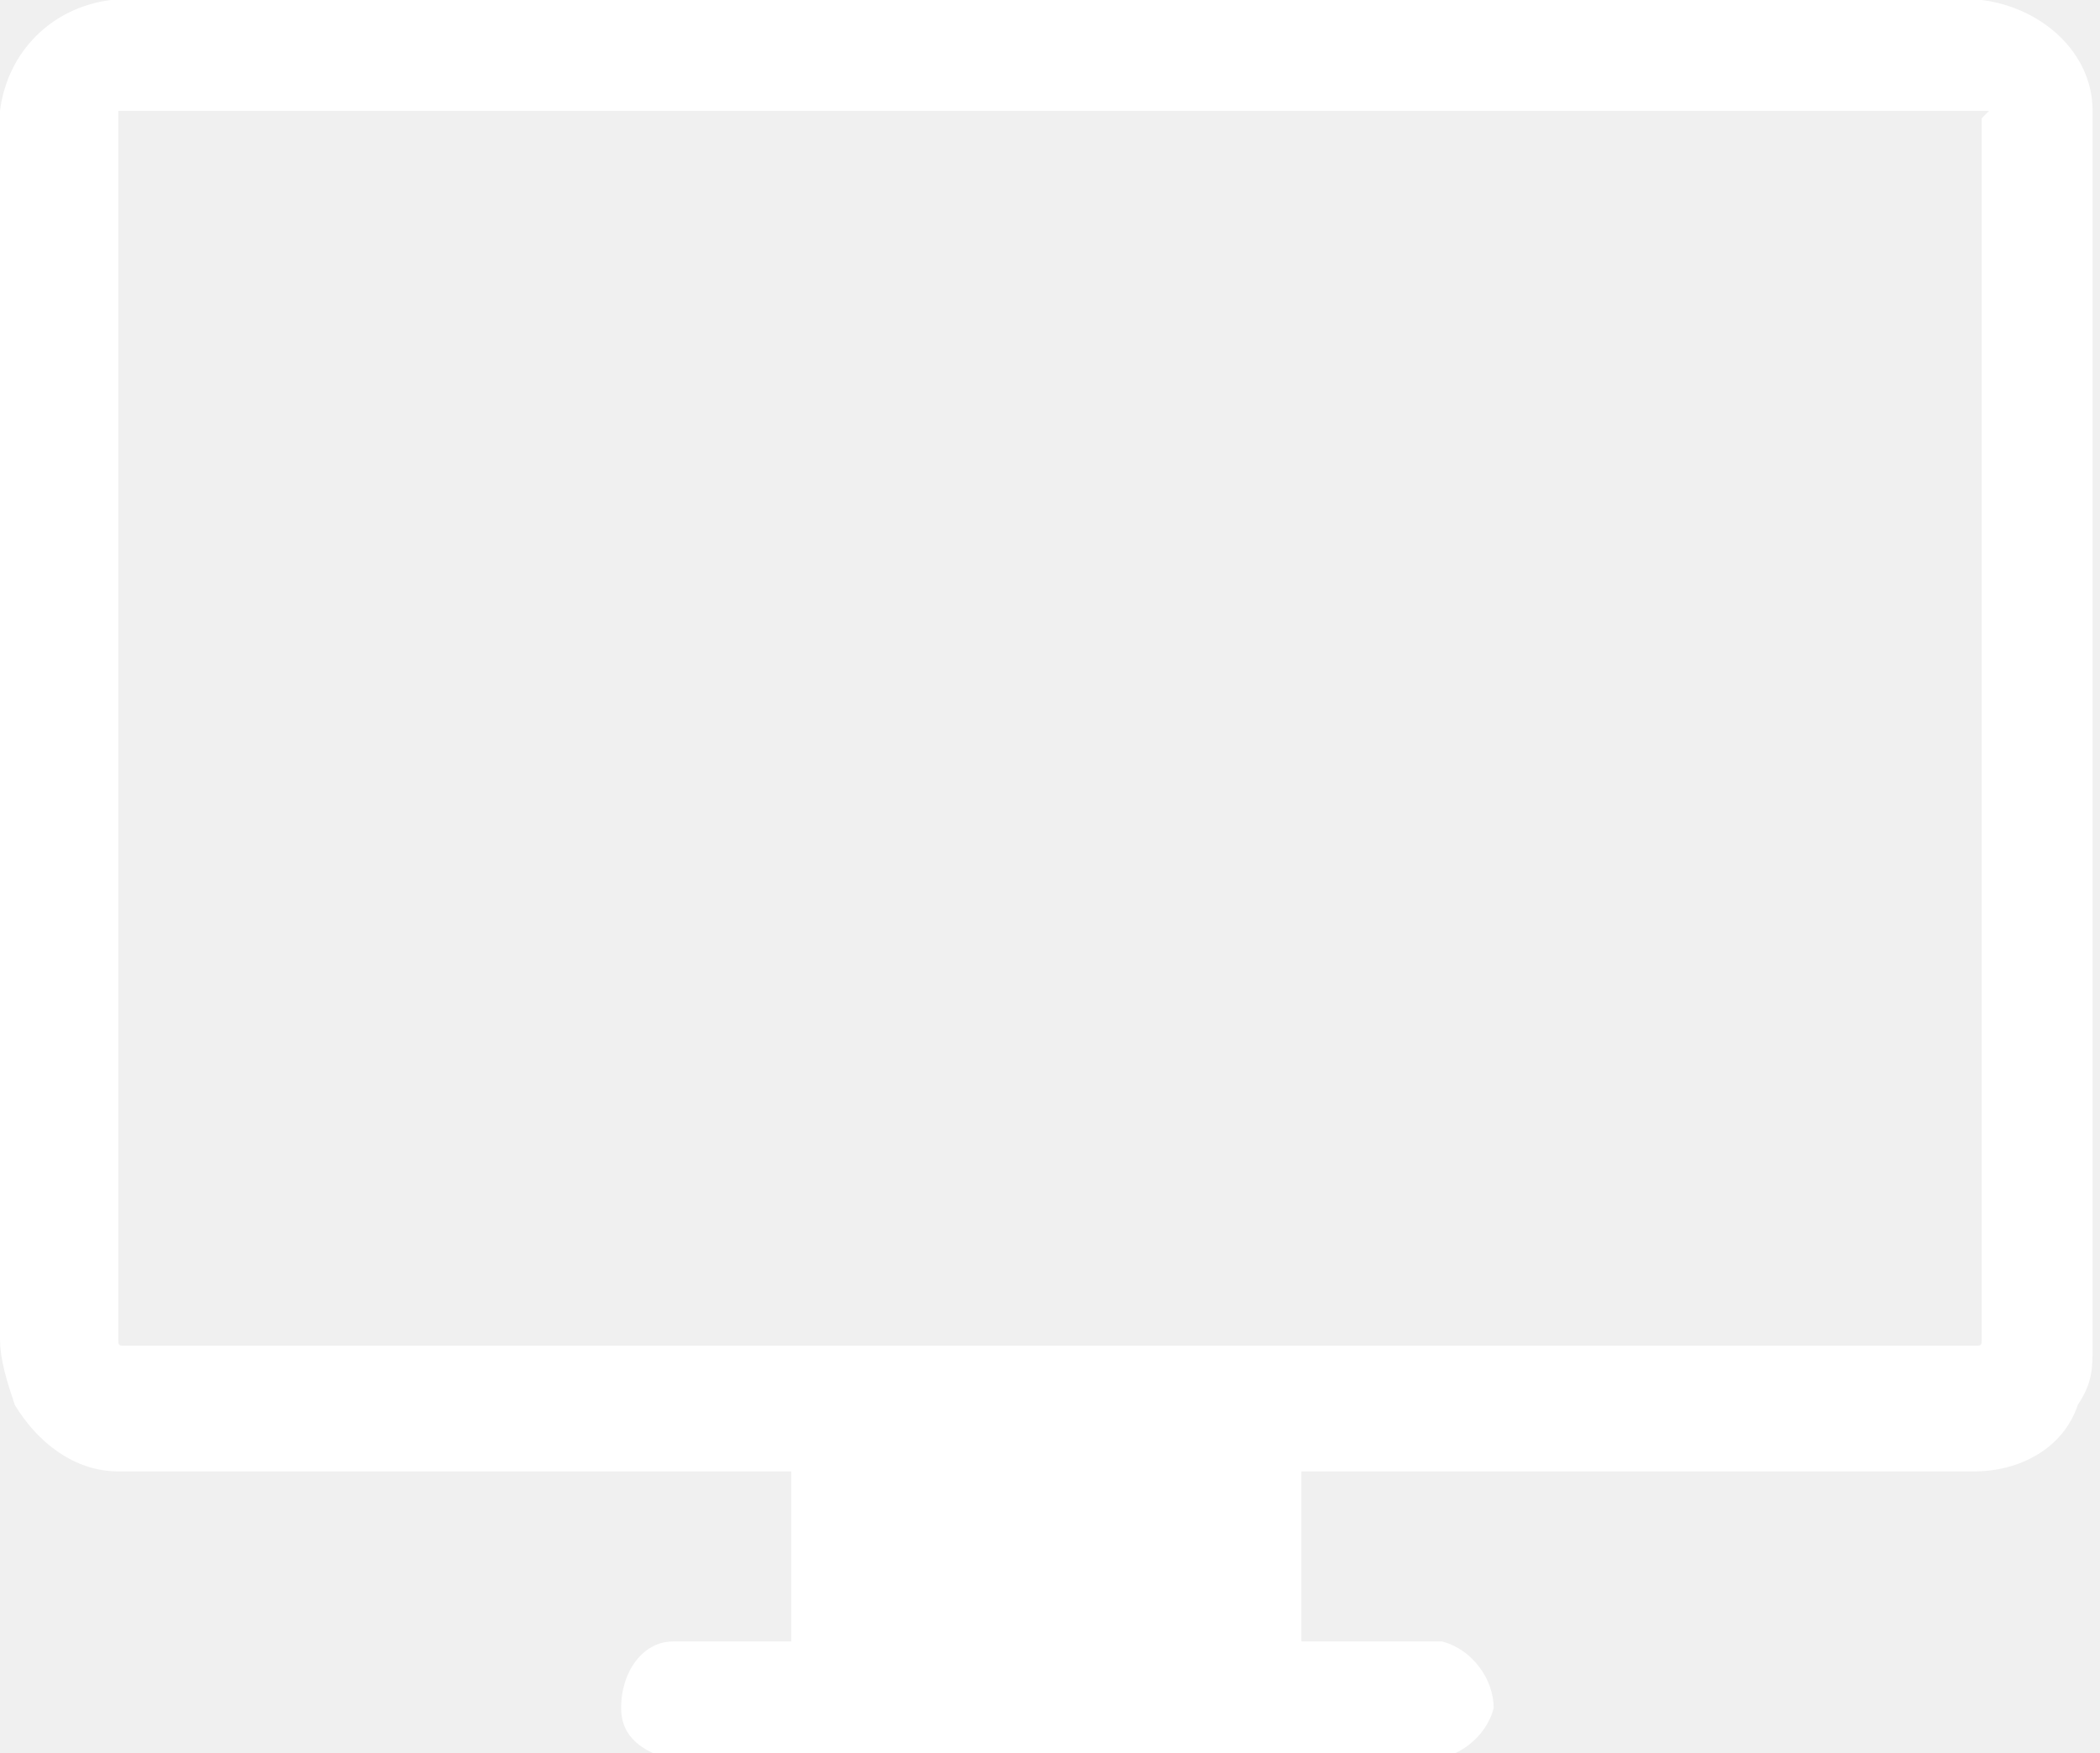
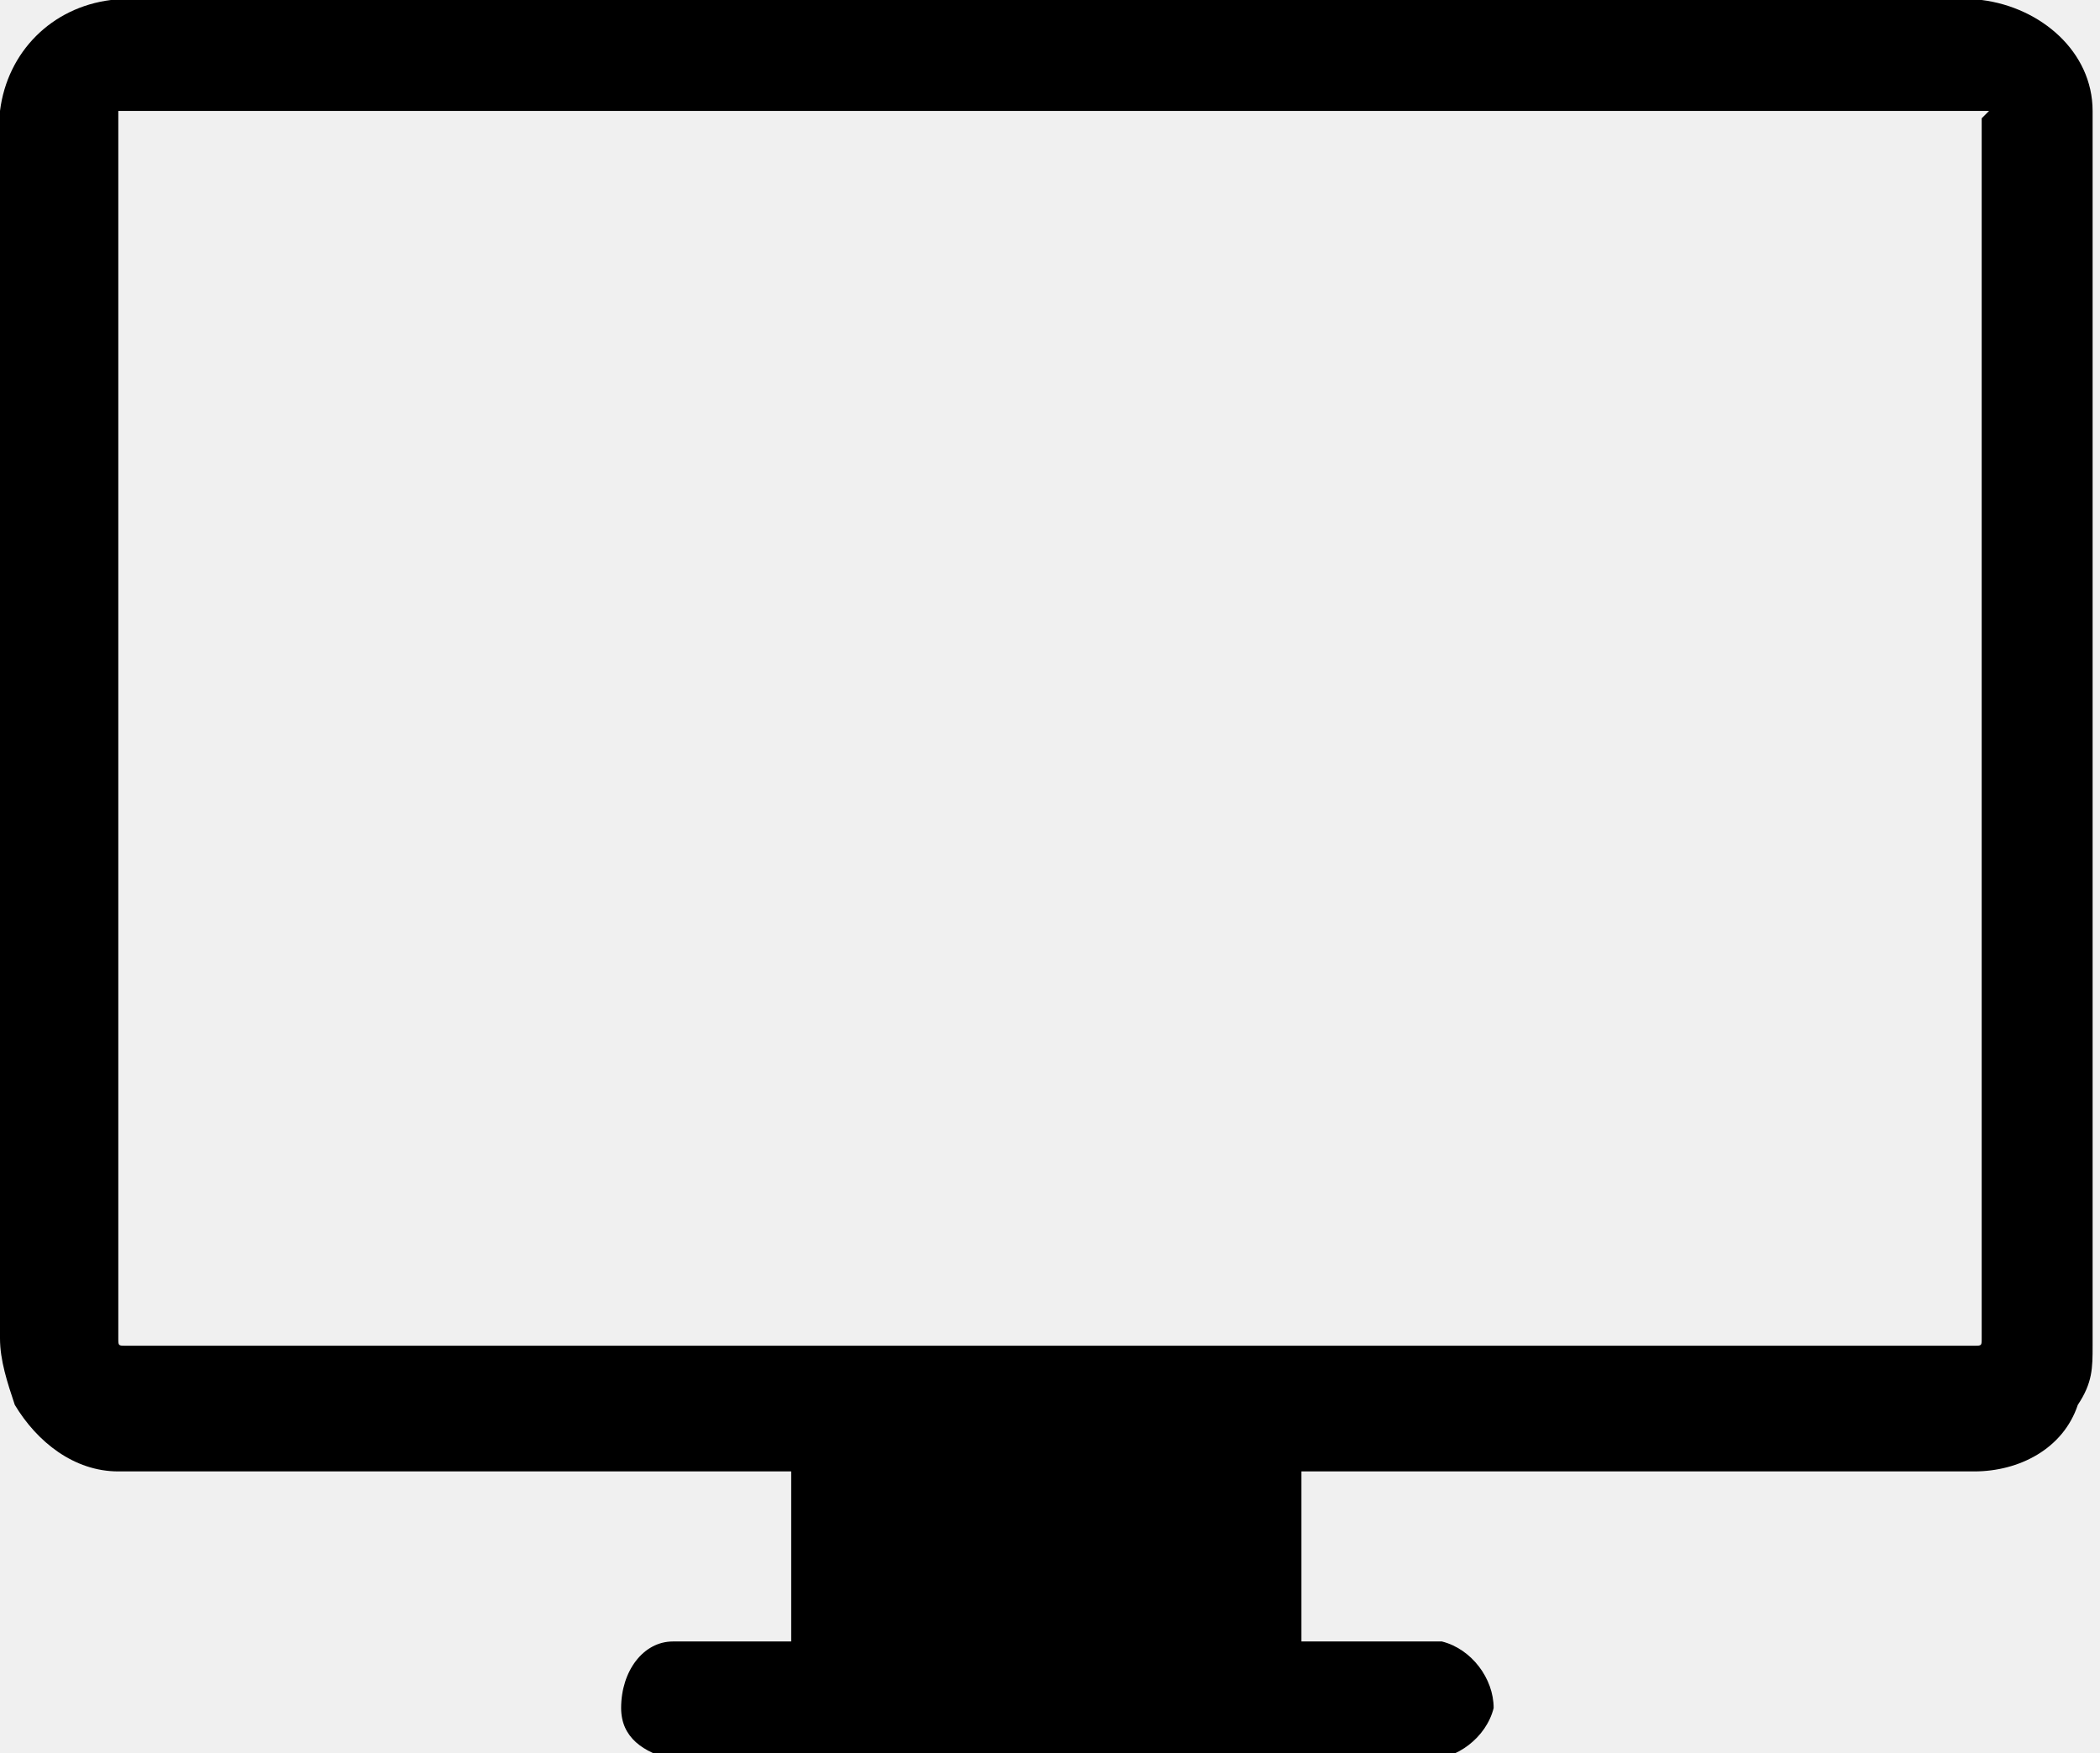
<svg xmlns="http://www.w3.org/2000/svg" version="1.1" id="Desktop" x="0px" y="0px" viewBox="0 0 28.4 23.7" style="enable-background:new 0 0 28.4 23.7;" xml:space="preserve">
  <style type="text/css">
- 	.st0{fill:#FFFFFF;}
+ 	.st0{fill:#00000;}
</style>
  <path class="st0" d="M26.8,0H1.5C0.7,0.1,0.1,0.7,0,1.5v16.6c0,0.3,0.1,0.6,0.2,0.9c0.3,0.5,0.8,0.9,1.4,0.9h9.1v2.3H9.1  c-0.4,0-0.7,0.4-0.7,0.9c0,0.4,0.3,0.6,0.7,0.7h10.2c0.4,0,0.8-0.3,0.9-0.7c0-0.4-0.3-0.8-0.7-0.9c-0.1,0-0.1,0-0.2,0h-1.7v-2.3h9.1  c0.6,0,1.2-0.3,1.4-0.9c0.2-0.3,0.2-0.5,0.2-0.8V1.5C28.3,0.7,27.6,0.1,26.8,0L26.8,0z M26.8,1.6v16.5c0,0.1,0,0.1-0.1,0.1h-25  c-0.1,0-0.1,0-0.1-0.1V1.5h25.3L26.8,1.6L26.8,1.6z" />
</svg>
